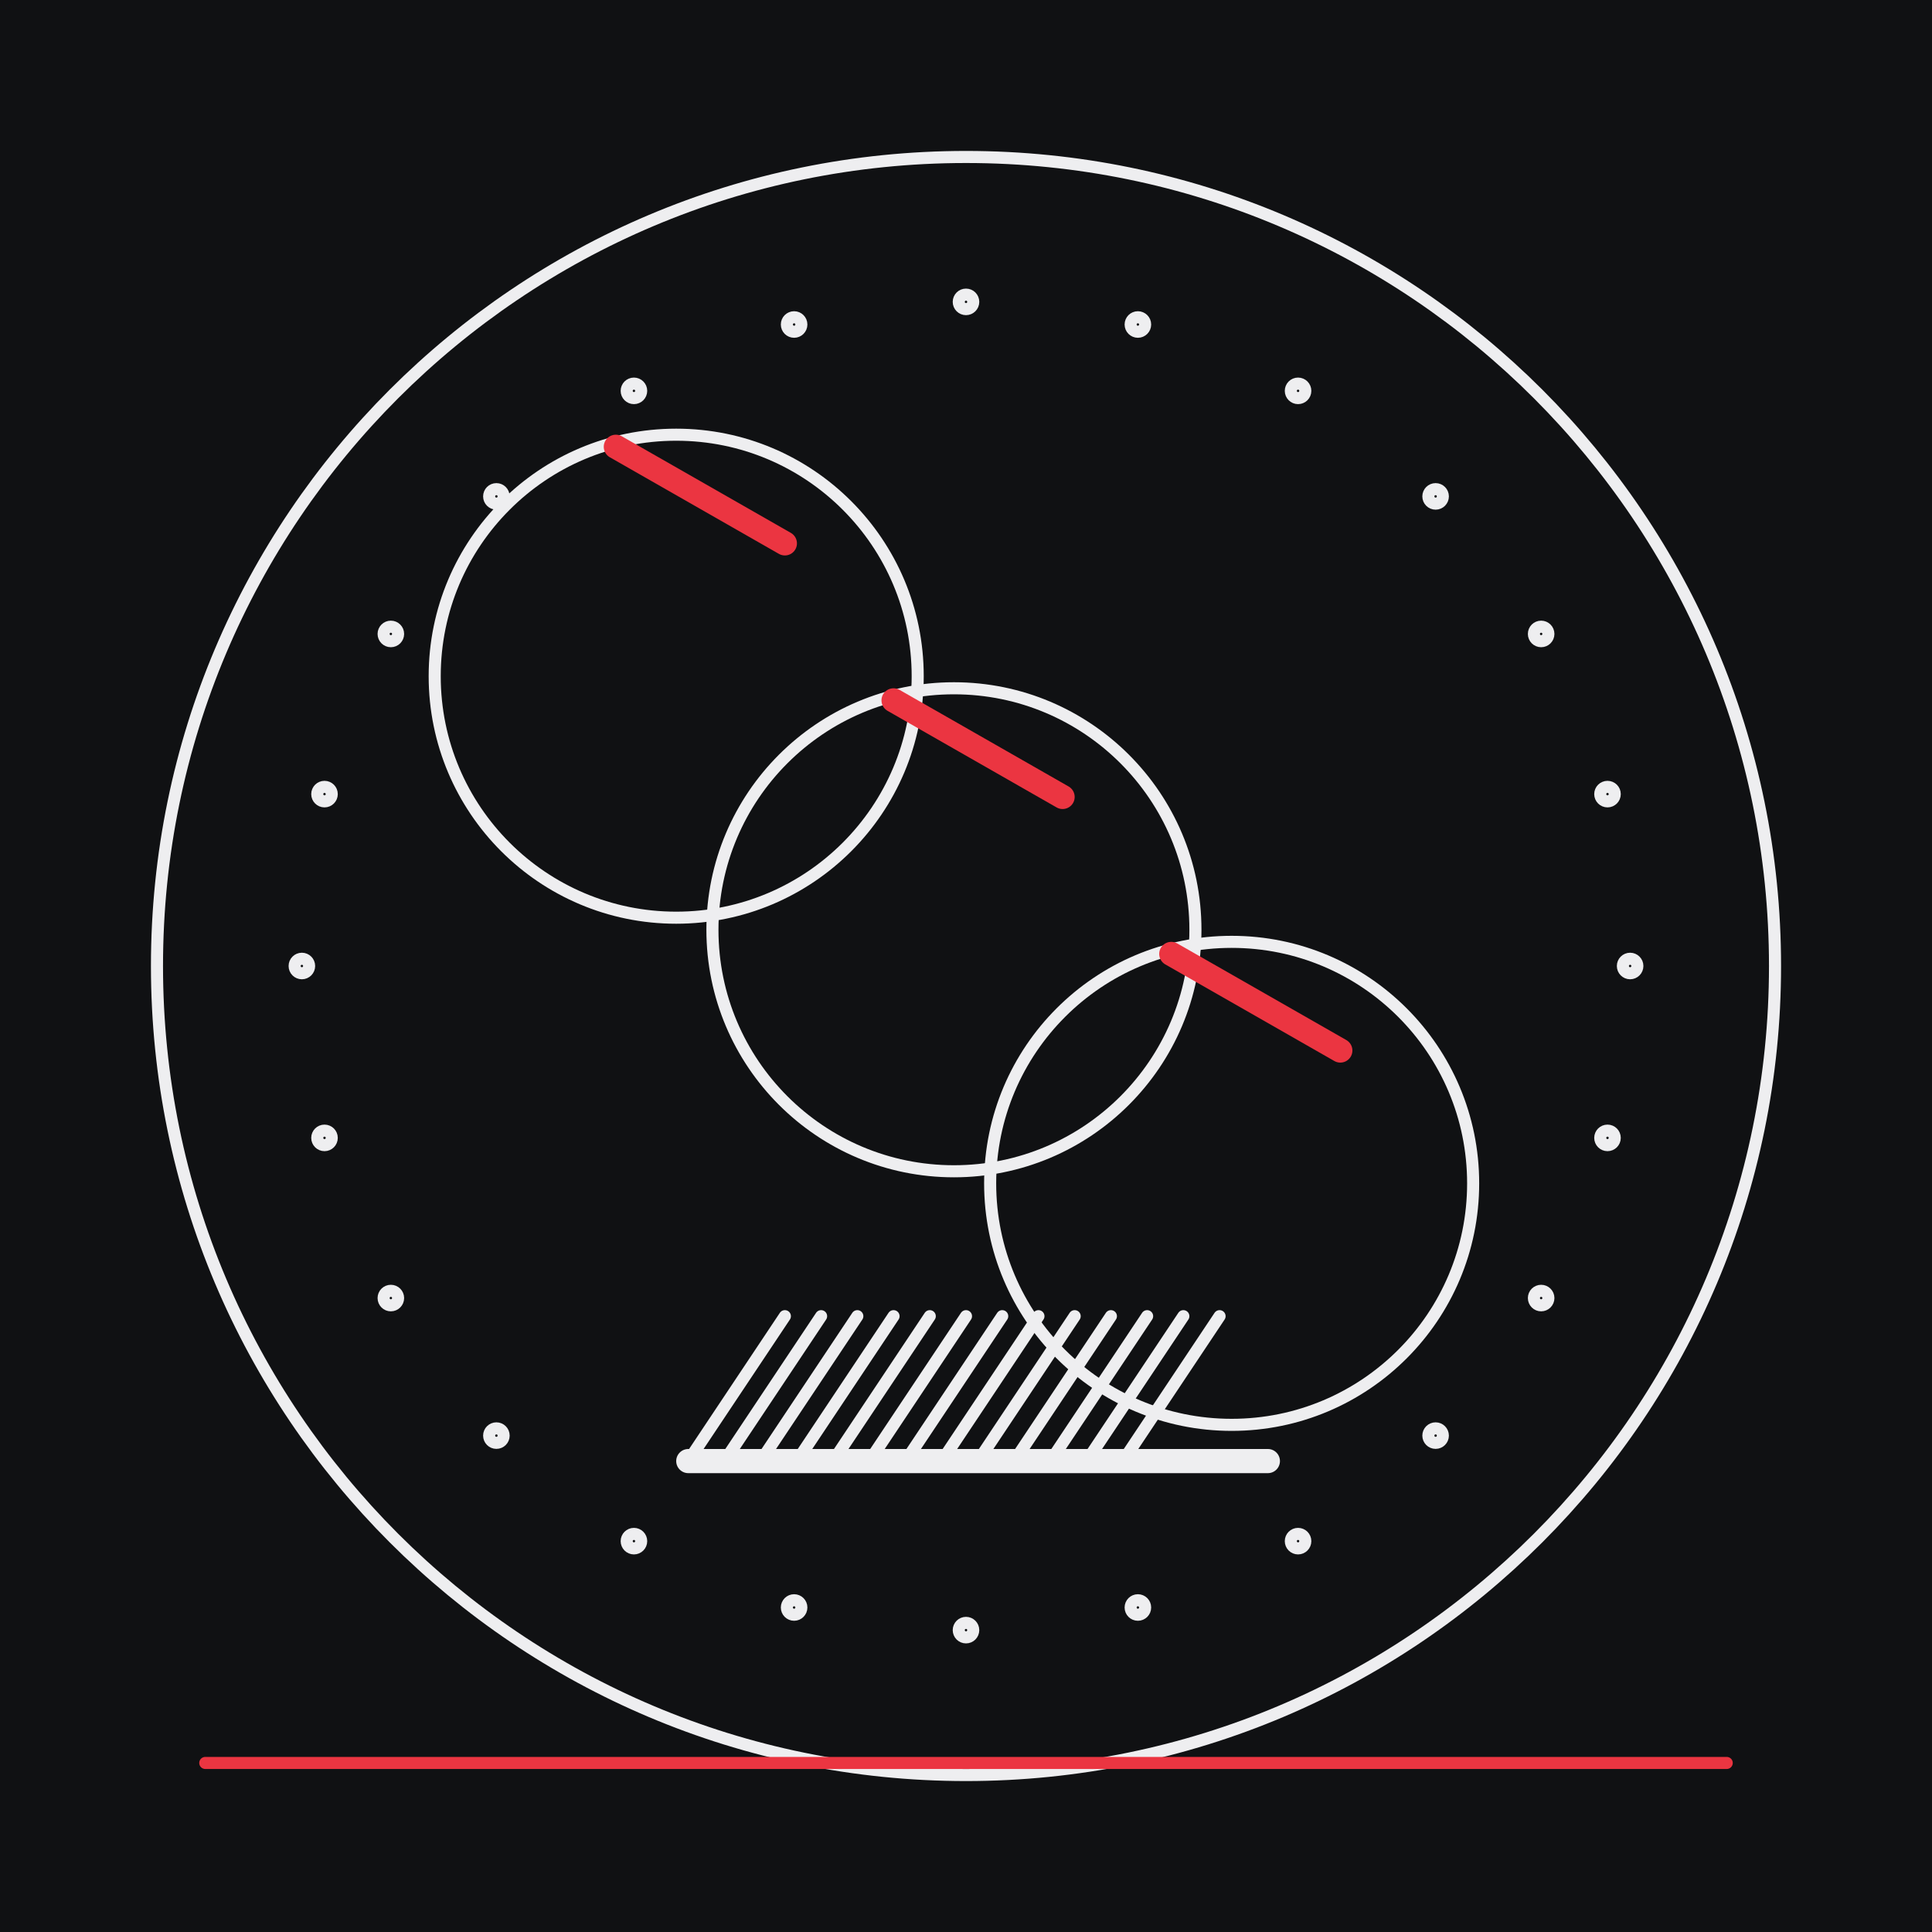
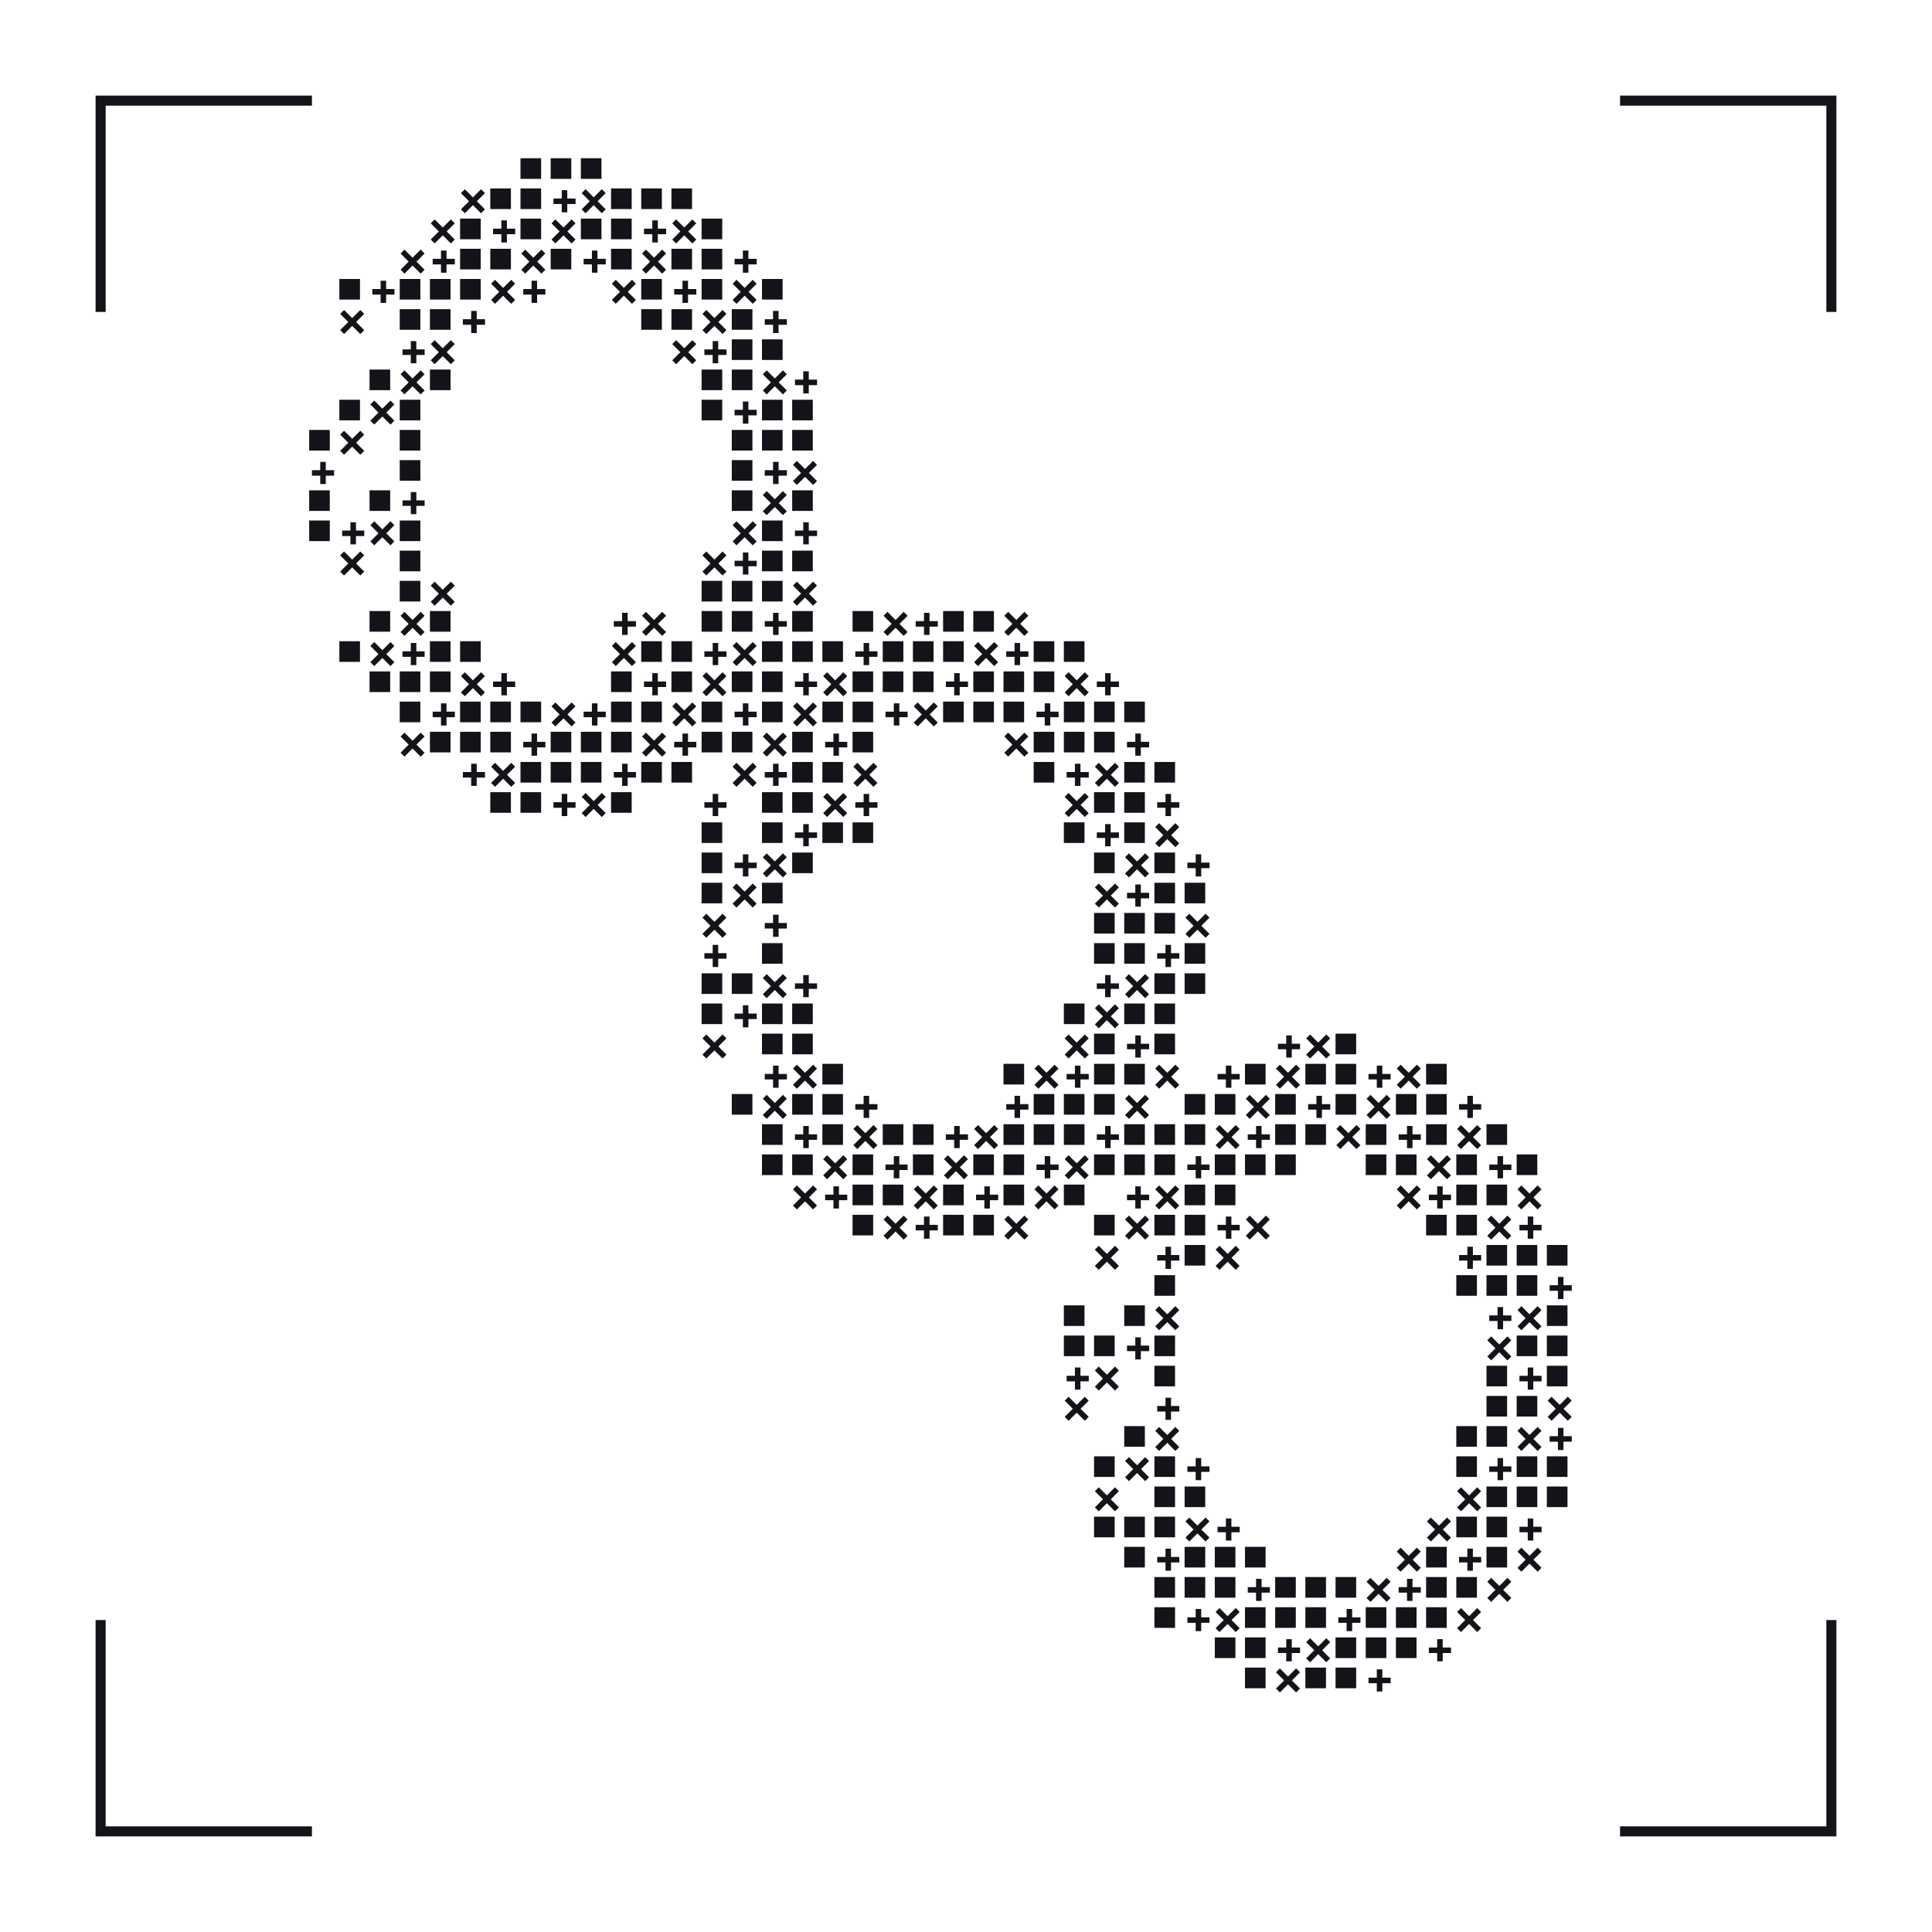
- <svg xmlns="http://www.w3.org/2000/svg" viewBox="0 0 160 160">
-   <rect width="160" height="160" fill="#101113" />
-   <circle cx="135.0" cy="80.0" r="0.6" fill="none" stroke="#eeeef0" stroke-width="1" />
-   <circle cx="133.126" cy="94.235" r="0.6" fill="none" stroke="#eeeef0" stroke-width="1" />
-   <circle cx="127.631" cy="107.5" r="0.6" fill="none" stroke="#eeeef0" stroke-width="1" />
-   <circle cx="118.891" cy="118.891" r="0.6" fill="none" stroke="#eeeef0" stroke-width="1" />
-   <circle cx="107.5" cy="127.631" r="0.6" fill="none" stroke="#eeeef0" stroke-width="1" />
-   <circle cx="94.235" cy="133.126" r="0.6" fill="none" stroke="#eeeef0" stroke-width="1" />
-   <circle cx="80.0" cy="135.0" r="0.6" fill="none" stroke="#eeeef0" stroke-width="1" />
-   <circle cx="65.765" cy="133.126" r="0.6" fill="none" stroke="#eeeef0" stroke-width="1" />
-   <circle cx="52.5" cy="127.631" r="0.6" fill="none" stroke="#eeeef0" stroke-width="1" />
-   <circle cx="41.109" cy="118.891" r="0.6" fill="none" stroke="#eeeef0" stroke-width="1" />
-   <circle cx="32.369" cy="107.5" r="0.6" fill="none" stroke="#eeeef0" stroke-width="1" />
-   <circle cx="26.874" cy="94.235" r="0.6" fill="none" stroke="#eeeef0" stroke-width="1" />
-   <circle cx="25.0" cy="80.0" r="0.6" fill="none" stroke="#eeeef0" stroke-width="1" />
-   <circle cx="26.874" cy="65.765" r="0.6" fill="none" stroke="#eeeef0" stroke-width="1" />
-   <circle cx="32.369" cy="52.5" r="0.6" fill="none" stroke="#eeeef0" stroke-width="1" />
-   <circle cx="41.109" cy="41.109" r="0.6" fill="none" stroke="#eeeef0" stroke-width="1" />
-   <circle cx="52.5" cy="32.369" r="0.6" fill="none" stroke="#eeeef0" stroke-width="1" />
-   <circle cx="65.765" cy="26.874" r="0.6" fill="none" stroke="#eeeef0" stroke-width="1" />
-   <circle cx="80" cy="25.0" r="0.6" fill="none" stroke="#eeeef0" stroke-width="1" />
-   <circle cx="94.235" cy="26.874" r="0.6" fill="none" stroke="#eeeef0" stroke-width="1" />
-   <circle cx="107.5" cy="32.369" r="0.6" fill="none" stroke="#eeeef0" stroke-width="1" />
-   <circle cx="118.891" cy="41.109" r="0.6" fill="none" stroke="#eeeef0" stroke-width="1" />
-   <circle cx="127.631" cy="52.5" r="0.6" fill="none" stroke="#eeeef0" stroke-width="1" />
-   <circle cx="133.126" cy="65.765" r="0.6" fill="none" stroke="#eeeef0" stroke-width="1" />
-   <circle cx="56" cy="56" r="20" fill="none" stroke="#eeeef0" stroke-width="1" />
-   <polyline points="51,37 65,45" fill="none" stroke="#eb3541" stroke-width="2" stroke-linecap="round" stroke-linejoin="round" />
-   <circle cx="79" cy="77" r="20" fill="none" stroke="#eeeef0" stroke-width="1" />
-   <polyline points="74,58 88,66" fill="none" stroke="#eb3541" stroke-width="2" stroke-linecap="round" stroke-linejoin="round" />
-   <circle cx="102" cy="98" r="20" fill="none" stroke="#eeeef0" stroke-width="1" />
-   <polyline points="97,79 111,87" fill="none" stroke="#eb3541" stroke-width="2" stroke-linecap="round" stroke-linejoin="round" />
-   <polyline points="57,121 105,121" fill="none" stroke="#eeeef0" stroke-width="2" stroke-linecap="round" stroke-linejoin="round" />
-   <polyline points="57,121 65,109" fill="none" stroke="#eeeef0" stroke-width="1" stroke-linecap="round" stroke-linejoin="round" />
-   <polyline points="60,121 68,109" fill="none" stroke="#eeeef0" stroke-width="1" stroke-linecap="round" stroke-linejoin="round" />
-   <polyline points="63,121 71,109" fill="none" stroke="#eeeef0" stroke-width="1" stroke-linecap="round" stroke-linejoin="round" />
-   <polyline points="66,121 74,109" fill="none" stroke="#eeeef0" stroke-width="1" stroke-linecap="round" stroke-linejoin="round" />
-   <polyline points="69,121 77,109" fill="none" stroke="#eeeef0" stroke-width="1" stroke-linecap="round" stroke-linejoin="round" />
-   <polyline points="72,121 80,109" fill="none" stroke="#eeeef0" stroke-width="1" stroke-linecap="round" stroke-linejoin="round" />
-   <polyline points="75,121 83,109" fill="none" stroke="#eeeef0" stroke-width="1" stroke-linecap="round" stroke-linejoin="round" />
-   <polyline points="78,121 86,109" fill="none" stroke="#eeeef0" stroke-width="1" stroke-linecap="round" stroke-linejoin="round" />
-   <polyline points="81,121 89,109" fill="none" stroke="#eeeef0" stroke-width="1" stroke-linecap="round" stroke-linejoin="round" />
-   <polyline points="84,121 92,109" fill="none" stroke="#eeeef0" stroke-width="1" stroke-linecap="round" stroke-linejoin="round" />
-   <polyline points="87,121 95,109" fill="none" stroke="#eeeef0" stroke-width="1" stroke-linecap="round" stroke-linejoin="round" />
-   <polyline points="90,121 98,109" fill="none" stroke="#eeeef0" stroke-width="1" stroke-linecap="round" stroke-linejoin="round" />
-   <polyline points="93,121 101,109" fill="none" stroke="#eeeef0" stroke-width="1" stroke-linecap="round" stroke-linejoin="round" />
-   <circle cx="80" cy="80" r="67" fill="none" stroke="#eeeef0" stroke-width="1" />
-   <polyline points="17,146 143,146" fill="none" stroke="#eb3541" stroke-width="1" stroke-linecap="round" stroke-linejoin="round" />
+ <svg xmlns="http://www.w3.org/2000/svg" viewBox="0 0 192 192">
+   <path d="M10 31V10h21M161 10h21v21M182 161v21h-21M31 182H10v-21" fill="none" stroke="#151319" stroke-width="1" />
+   <path d="M52,16h1.5v1.5h-1.5Z M55,16h1.5v1.5h-1.5Z M58,16h1.5v1.5h-1.5Z M46,19l2,2m0,-2l-2,2 M49,19h1.5v1.5h-1.5Z M52,19h1.5v1.5h-1.5Z M55,20h2.2m-1.1,-1.1v2.2 M58,19l2,2m0,-2l-2,2 M61,19h1.5v1.5h-1.5Z M64,19h1.5v1.5h-1.5Z M67,19h1.5v1.5h-1.5Z M43,22l2,2m0,-2l-2,2 M46,22h1.5v1.5h-1.5Z M49,23h2.2m-1.1,-1.1v2.2 M52,22h1.5v1.5h-1.5Z M55,22l2,2m0,-2l-2,2 M58,22h1.5v1.5h-1.5Z M61,22h1.5v1.5h-1.5Z M64,23h2.2m-1.1,-1.1v2.2 M67,22l2,2m0,-2l-2,2 M70,22h1.5v1.5h-1.5Z M40,25l2,2m0,-2l-2,2 M43,26h2.2m-1.1,-1.1v2.2 M46,25h1.5v1.5h-1.5Z M49,25h1.5v1.5h-1.5Z M52,25l2,2m0,-2l-2,2 M55,25h1.5v1.5h-1.5Z M58,26h2.2m-1.1,-1.1v2.2 M61,25h1.5v1.5h-1.5Z M64,25l2,2m0,-2l-2,2 M67,25h1.5v1.5h-1.5Z M70,25h1.5v1.5h-1.5Z M73,26h2.2m-1.1,-1.1v2.2 M34,28h1.5v1.5h-1.5Z M37,29h2.2m-1.1,-1.1v2.2 M40,28h1.5v1.5h-1.5Z M43,28h1.5v1.5h-1.5Z M46,28h1.5v1.5h-1.5Z M49,28l2,2m0,-2l-2,2 M52,29h2.2m-1.1,-1.1v2.2 M61,28l2,2m0,-2l-2,2 M64,28h1.5v1.5h-1.5Z M67,29h2.2m-1.1,-1.1v2.2 M70,28h1.5v1.5h-1.5Z M73,28l2,2m0,-2l-2,2 M76,28h1.5v1.5h-1.5Z M34,31l2,2m0,-2l-2,2 M40,31h1.5v1.5h-1.5Z M43,31h1.5v1.5h-1.5Z M46,32h2.2m-1.1,-1.1v2.2 M64,31h1.5v1.5h-1.5Z M67,31h1.5v1.5h-1.5Z M70,31l2,2m0,-2l-2,2 M73,31h1.5v1.5h-1.5Z M76,32h2.2m-1.1,-1.1v2.2 M40,35h2.2m-1.1,-1.1v2.2 M43,34l2,2m0,-2l-2,2 M67,34l2,2m0,-2l-2,2 M70,35h2.2m-1.1,-1.1v2.2 M73,34h1.5v1.5h-1.5Z M76,34h1.5v1.5h-1.5Z M37,37h1.5v1.5h-1.5Z M40,37l2,2m0,-2l-2,2 M43,37h1.5v1.5h-1.5Z M70,37h1.5v1.5h-1.5Z M73,37h1.5v1.5h-1.5Z M76,37l2,2m0,-2l-2,2 M79,38h2.2m-1.1,-1.1v2.2 M34,40h1.5v1.5h-1.5Z M37,40l2,2m0,-2l-2,2 M40,40h1.5v1.5h-1.5Z M70,40h1.5v1.5h-1.5Z M73,41h2.2m-1.1,-1.1v2.2 M76,40h1.5v1.5h-1.5Z M79,40h1.5v1.5h-1.5Z M31,43h1.5v1.5h-1.5Z M34,43l2,2m0,-2l-2,2 M40,43h1.5v1.5h-1.5Z M73,43h1.5v1.5h-1.5Z M76,43h1.5v1.5h-1.5Z M79,43h1.5v1.5h-1.5Z M31,47h2.2m-1.1,-1.1v2.2 M40,46h1.5v1.5h-1.5Z M73,46h1.5v1.5h-1.5Z M76,47h2.2m-1.1,-1.1v2.2 M79,46l2,2m0,-2l-2,2 M31,49h1.5v1.5h-1.5Z M37,49h1.5v1.5h-1.5Z M40,50h2.2m-1.1,-1.1v2.2 M73,49h1.5v1.5h-1.5Z M76,49l2,2m0,-2l-2,2 M79,49h1.5v1.5h-1.5Z M31,52h1.5v1.5h-1.5Z M34,53h2.2m-1.1,-1.1v2.2 M37,52l2,2m0,-2l-2,2 M40,52h1.5v1.5h-1.5Z M73,52l2,2m0,-2l-2,2 M76,52h1.5v1.5h-1.5Z M79,53h2.2m-1.1,-1.1v2.2 M34,55l2,2m0,-2l-2,2 M40,55h1.5v1.5h-1.5Z M70,55l2,2m0,-2l-2,2 M73,56h2.2m-1.1,-1.1v2.2 M76,55h1.5v1.5h-1.5Z M79,55h1.5v1.5h-1.5Z M40,58h1.5v1.5h-1.5Z M43,58l2,2m0,-2l-2,2 M70,58h1.5v1.5h-1.5Z M73,58h1.5v1.5h-1.5Z M76,58h1.5v1.5h-1.5Z M79,58l2,2m0,-2l-2,2 M37,61h1.5v1.5h-1.5Z M40,61l2,2m0,-2l-2,2 M43,61h1.5v1.5h-1.5Z M61,62h2.2m-1.1,-1.1v2.2 M64,61l2,2m0,-2l-2,2 M70,61h1.5v1.5h-1.5Z M73,61h1.5v1.5h-1.5Z M76,62h2.2m-1.1,-1.1v2.2 M79,61h1.5v1.5h-1.5Z M85,61h1.5v1.5h-1.5Z M88,61l2,2m0,-2l-2,2 M91,62h2.2m-1.1,-1.1v2.2 M94,61h1.5v1.5h-1.5Z M97,61h1.5v1.5h-1.5Z M100,61l2,2m0,-2l-2,2 M34,64h1.5v1.5h-1.5Z M37,64l2,2m0,-2l-2,2 M40,65h2.2m-1.1,-1.1v2.2 M43,64h1.5v1.5h-1.5Z M46,64h1.5v1.5h-1.5Z M61,64l2,2m0,-2l-2,2 M64,64h1.5v1.5h-1.5Z M67,64h1.5v1.5h-1.5Z M70,65h2.2m-1.1,-1.1v2.2 M73,64l2,2m0,-2l-2,2 M76,64h1.5v1.5h-1.5Z M79,64h1.5v1.5h-1.5Z M82,64h1.5v1.5h-1.5Z M85,65h2.2m-1.1,-1.1v2.2 M88,64h1.5v1.5h-1.5Z M91,64h1.5v1.5h-1.5Z M94,64h1.5v1.5h-1.5Z M97,64l2,2m0,-2l-2,2 M100,65h2.2m-1.1,-1.1v2.2 M103,64h1.5v1.5h-1.5Z M106,64h1.5v1.5h-1.5Z M37,67h1.5v1.5h-1.5Z M40,67h1.5v1.5h-1.5Z M43,67h1.5v1.5h-1.5Z M46,67l2,2m0,-2l-2,2 M49,68h2.2m-1.1,-1.1v2.2 M61,67h1.5v1.5h-1.5Z M64,68h2.2m-1.1,-1.1v2.2 M67,67h1.5v1.5h-1.5Z M70,67l2,2m0,-2l-2,2 M73,67h1.5v1.5h-1.5Z M76,67h1.5v1.5h-1.5Z M79,68h2.2m-1.1,-1.1v2.2 M82,67l2,2m0,-2l-2,2 M85,67h1.5v1.5h-1.5Z M88,67h1.5v1.5h-1.5Z M91,67h1.5v1.5h-1.5Z M94,68h2.2m-1.1,-1.1v2.2 M97,67h1.5v1.5h-1.5Z M100,67h1.5v1.5h-1.5Z M103,67h1.5v1.5h-1.5Z M106,67l2,2m0,-2l-2,2 M109,68h2.2m-1.1,-1.1v2.2 M40,70h1.5v1.5h-1.5Z M43,71h2.2m-1.1,-1.1v2.2 M46,70h1.5v1.5h-1.5Z M49,70h1.5v1.5h-1.5Z M52,70h1.5v1.5h-1.5Z M55,70l2,2m0,-2l-2,2 M58,71h2.2m-1.1,-1.1v2.2 M61,70h1.5v1.5h-1.5Z M64,70h1.5v1.5h-1.5Z M67,70l2,2m0,-2l-2,2 M70,70h1.5v1.5h-1.5Z M73,71h2.2m-1.1,-1.1v2.2 M76,70h1.5v1.5h-1.5Z M79,70l2,2m0,-2l-2,2 M82,70h1.5v1.5h-1.5Z M85,70h1.5v1.5h-1.5Z M88,71h2.2m-1.1,-1.1v2.2 M91,70l2,2m0,-2l-2,2 M94,70h1.5v1.5h-1.5Z M97,70h1.5v1.5h-1.5Z M100,70h1.5v1.5h-1.5Z M103,71h2.2m-1.1,-1.1v2.2 M106,70h1.5v1.5h-1.5Z M109,70h1.5v1.5h-1.5Z M112,70h1.5v1.5h-1.5Z M40,73l2,2m0,-2l-2,2 M43,73h1.5v1.5h-1.5Z M46,73h1.5v1.5h-1.5Z M49,73h1.5v1.5h-1.5Z M52,74h2.2m-1.1,-1.1v2.2 M55,73h1.5v1.5h-1.5Z M58,73h1.5v1.5h-1.5Z M61,73h1.5v1.5h-1.5Z M64,73l2,2m0,-2l-2,2 M67,74h2.2m-1.1,-1.1v2.2 M70,73h1.5v1.5h-1.5Z M73,73h1.5v1.5h-1.5Z M76,73l2,2m0,-2l-2,2 M79,73h1.5v1.5h-1.5Z M82,74h2.2m-1.1,-1.1v2.2 M85,73h1.5v1.5h-1.5Z M100,73l2,2m0,-2l-2,2 M103,73h1.5v1.5h-1.5Z M106,73h1.5v1.5h-1.5Z M109,73h1.5v1.5h-1.5Z M112,74h2.2m-1.1,-1.1v2.2 M46,77h2.2m-1.1,-1.1v2.2 M49,76l2,2m0,-2l-2,2 M52,76h1.5v1.5h-1.5Z M55,76h1.5v1.5h-1.5Z M58,76h1.5v1.5h-1.5Z M61,77h2.2m-1.1,-1.1v2.2 M64,76h1.5v1.5h-1.5Z M67,76h1.5v1.5h-1.5Z M73,76l2,2m0,-2l-2,2 M76,77h2.2m-1.1,-1.1v2.2 M79,76h1.5v1.5h-1.5Z M82,76h1.5v1.5h-1.5Z M85,76l2,2m0,-2l-2,2 M103,76h1.5v1.5h-1.5Z M106,77h2.2m-1.1,-1.1v2.2 M109,76l2,2m0,-2l-2,2 M112,76h1.5v1.5h-1.5Z M115,76h1.5v1.5h-1.5Z M49,79h1.5v1.5h-1.5Z M52,79h1.5v1.5h-1.5Z M55,80h2.2m-1.1,-1.1v2.2 M58,79l2,2m0,-2l-2,2 M61,79h1.5v1.5h-1.5Z M70,80h2.2m-1.1,-1.1v2.2 M76,79h1.5v1.5h-1.5Z M79,79h1.5v1.5h-1.5Z M82,79l2,2m0,-2l-2,2 M85,80h2.2m-1.1,-1.1v2.2 M106,79l2,2m0,-2l-2,2 M109,79h1.5v1.5h-1.5Z M112,79h1.5v1.5h-1.5Z M115,80h2.2m-1.1,-1.1v2.2 M70,82h1.5v1.5h-1.5Z M76,82h1.5v1.5h-1.5Z M79,83h2.2m-1.1,-1.1v2.2 M82,82h1.5v1.5h-1.5Z M85,82h1.5v1.5h-1.5Z M106,82h1.5v1.5h-1.5Z M109,83h2.2m-1.1,-1.1v2.2 M112,82h1.5v1.5h-1.5Z M115,82l2,2m0,-2l-2,2 M70,85h1.5v1.5h-1.5Z M73,86h2.2m-1.1,-1.1v2.2 M76,85l2,2m0,-2l-2,2 M79,85h1.5v1.5h-1.5Z M109,85h1.5v1.5h-1.5Z M112,85l2,2m0,-2l-2,2 M115,85h1.5v1.5h-1.5Z M118,86h2.2m-1.1,-1.1v2.2 M70,88h1.5v1.5h-1.5Z M73,88l2,2m0,-2l-2,2 M76,88h1.5v1.5h-1.5Z M109,88l2,2m0,-2l-2,2 M112,89h2.2m-1.1,-1.1v2.2 M115,88h1.5v1.5h-1.5Z M118,88h1.5v1.5h-1.5Z M70,91l2,2m0,-2l-2,2 M76,92h2.2m-1.1,-1.1v2.2 M109,91h1.5v1.5h-1.5Z M112,91h1.5v1.5h-1.5Z M115,91h1.5v1.5h-1.5Z M118,91l2,2m0,-2l-2,2 M70,95h2.2m-1.1,-1.1v2.2 M76,94h1.5v1.5h-1.5Z M109,94h1.5v1.5h-1.5Z M112,94h1.5v1.5h-1.5Z M115,95h2.2m-1.1,-1.1v2.2 M118,94h1.5v1.5h-1.5Z M70,97h1.5v1.5h-1.5Z M73,97h1.5v1.5h-1.5Z M76,97l2,2m0,-2l-2,2 M79,98h2.2m-1.1,-1.1v2.2 M109,98h2.2m-1.1,-1.1v2.2 M112,97l2,2m0,-2l-2,2 M115,97h1.5v1.5h-1.5Z M118,97h1.5v1.5h-1.5Z M70,100h1.5v1.5h-1.5Z M73,101h2.2m-1.1,-1.1v2.2 M76,100h1.5v1.5h-1.5Z M79,100h1.5v1.5h-1.5Z M106,100h1.5v1.5h-1.5Z M109,100l2,2m0,-2l-2,2 M112,100h1.5v1.5h-1.5Z M115,100h1.5v1.5h-1.5Z M70,103l2,2m0,-2l-2,2 M76,103h1.5v1.5h-1.5Z M79,103h1.5v1.5h-1.5Z M106,103l2,2m0,-2l-2,2 M109,103h1.5v1.5h-1.5Z M112,104h2.2m-1.1,-1.1v2.2 M115,103h1.5v1.5h-1.5Z M127,104h2.2m-1.1,-1.1v2.2 M130,103l2,2m0,-2l-2,2 M133,103h1.5v1.5h-1.5Z M76,107h2.2m-1.1,-1.1v2.2 M79,106l2,2m0,-2l-2,2 M82,106h1.5v1.5h-1.5Z M100,106h1.5v1.5h-1.5Z M103,106l2,2m0,-2l-2,2 M106,107h2.2m-1.1,-1.1v2.2 M109,106h1.5v1.5h-1.5Z M112,106h1.5v1.5h-1.5Z M115,106l2,2m0,-2l-2,2 M121,107h2.2m-1.1,-1.1v2.2 M124,106h1.5v1.5h-1.5Z M127,106l2,2m0,-2l-2,2 M130,106h1.5v1.5h-1.5Z M133,106h1.5v1.5h-1.5Z M136,107h2.2m-1.1,-1.1v2.2 M139,106l2,2m0,-2l-2,2 M142,106h1.5v1.5h-1.5Z M73,109h1.5v1.5h-1.5Z M76,109l2,2m0,-2l-2,2 M79,109h1.5v1.5h-1.5Z M82,109h1.5v1.5h-1.5Z M85,110h2.2m-1.1,-1.1v2.2 M100,110h2.2m-1.1,-1.1v2.2 M103,109h1.5v1.5h-1.5Z M106,109h1.5v1.5h-1.5Z M109,109h1.5v1.5h-1.5Z M112,109l2,2m0,-2l-2,2 M118,109h1.5v1.5h-1.5Z M121,109h1.5v1.5h-1.5Z M124,109l2,2m0,-2l-2,2 M127,109h1.5v1.5h-1.5Z M130,110h2.2m-1.1,-1.1v2.2 M133,109h1.5v1.5h-1.5Z M136,109l2,2m0,-2l-2,2 M139,109h1.5v1.5h-1.5Z M142,109h1.5v1.5h-1.5Z M145,110h2.2m-1.1,-1.1v2.2 M76,112h1.5v1.5h-1.5Z M79,113h2.2m-1.1,-1.1v2.2 M82,112h1.5v1.5h-1.5Z M85,112l2,2m0,-2l-2,2 M88,112h1.5v1.5h-1.5Z M91,112h1.5v1.5h-1.5Z M94,113h2.2m-1.1,-1.1v2.2 M97,112l2,2m0,-2l-2,2 M100,112h1.5v1.5h-1.5Z M103,112h1.5v1.5h-1.5Z M106,112h1.5v1.5h-1.5Z M109,113h2.2m-1.1,-1.1v2.2 M112,112h1.5v1.5h-1.5Z M115,112h1.5v1.5h-1.5Z M118,112h1.5v1.5h-1.5Z M121,112l2,2m0,-2l-2,2 M124,113h2.2m-1.1,-1.1v2.2 M127,112h1.5v1.5h-1.5Z M130,112h1.5v1.5h-1.5Z M133,112l2,2m0,-2l-2,2 M136,112h1.5v1.5h-1.5Z M139,113h2.2m-1.1,-1.1v2.2 M142,112h1.5v1.5h-1.5Z M145,112l2,2m0,-2l-2,2 M148,112h1.5v1.5h-1.5Z M76,115h1.5v1.5h-1.5Z M79,115h1.5v1.5h-1.5Z M82,115l2,2m0,-2l-2,2 M85,115h1.5v1.5h-1.5Z M88,116h2.2m-1.1,-1.1v2.2 M91,115h1.5v1.5h-1.5Z M94,115l2,2m0,-2l-2,2 M97,115h1.5v1.5h-1.5Z M100,115h1.5v1.5h-1.5Z M103,116h2.2m-1.1,-1.1v2.2 M106,115l2,2m0,-2l-2,2 M109,115h1.5v1.5h-1.5Z M112,115h1.5v1.5h-1.5Z M115,115h1.5v1.5h-1.5Z M118,116h2.2m-1.1,-1.1v2.2 M121,115h1.5v1.5h-1.5Z M124,115h1.5v1.5h-1.5Z M127,115h1.5v1.5h-1.5Z M136,115h1.5v1.5h-1.5Z M139,115h1.5v1.5h-1.5Z M142,115l2,2m0,-2l-2,2 M145,115h1.5v1.5h-1.5Z M148,116h2.2m-1.1,-1.1v2.2 M151,115h1.5v1.5h-1.5Z M79,118l2,2m0,-2l-2,2 M82,119h2.2m-1.1,-1.1v2.2 M85,118h1.5v1.5h-1.5Z M88,118h1.5v1.5h-1.5Z M91,118l2,2m0,-2l-2,2 M94,118h1.5v1.5h-1.5Z M97,119h2.2m-1.1,-1.1v2.2 M100,118h1.5v1.5h-1.5Z M103,118l2,2m0,-2l-2,2 M106,118h1.5v1.5h-1.5Z M112,119h2.2m-1.1,-1.1v2.2 M115,118l2,2m0,-2l-2,2 M118,118h1.5v1.5h-1.5Z M121,118h1.5v1.5h-1.5Z M139,118l2,2m0,-2l-2,2 M142,119h2.2m-1.1,-1.1v2.2 M145,118h1.5v1.5h-1.5Z M148,118h1.5v1.5h-1.5Z M151,118l2,2m0,-2l-2,2 M85,121h1.5v1.5h-1.5Z M88,121l2,2m0,-2l-2,2 M91,122h2.2m-1.1,-1.1v2.2 M94,121h1.5v1.5h-1.5Z M97,121h1.5v1.5h-1.5Z M100,121l2,2m0,-2l-2,2 M109,121h1.5v1.5h-1.5Z M112,121l2,2m0,-2l-2,2 M115,121h1.5v1.5h-1.5Z M118,121h1.5v1.5h-1.5Z M121,122h2.2m-1.1,-1.1v2.2 M124,121l2,2m0,-2l-2,2 M142,121h1.5v1.5h-1.5Z M145,121h1.5v1.5h-1.5Z M148,121l2,2m0,-2l-2,2 M151,122h2.2m-1.1,-1.1v2.2 M109,124l2,2m0,-2l-2,2 M115,125h2.2m-1.1,-1.1v2.2 M118,124h1.5v1.5h-1.5Z M121,124l2,2m0,-2l-2,2 M145,125h2.2m-1.1,-1.1v2.2 M148,124h1.5v1.5h-1.5Z M151,124h1.5v1.5h-1.5Z M154,124h1.5v1.5h-1.5Z M115,127h1.5v1.5h-1.5Z M145,127h1.5v1.5h-1.5Z M148,127h1.5v1.5h-1.5Z M151,127h1.5v1.5h-1.5Z M154,128h2.2m-1.1,-1.1v2.2 M106,130h1.5v1.5h-1.5Z M112,130h1.5v1.5h-1.5Z M115,130l2,2m0,-2l-2,2 M148,131h2.2m-1.1,-1.1v2.2 M151,130l2,2m0,-2l-2,2 M154,130h1.5v1.5h-1.5Z M106,133h1.5v1.5h-1.5Z M109,133h1.5v1.5h-1.5Z M112,134h2.2m-1.1,-1.1v2.2 M115,133h1.5v1.5h-1.5Z M148,133l2,2m0,-2l-2,2 M151,133h1.5v1.5h-1.5Z M154,133h1.5v1.5h-1.5Z M106,137h2.2m-1.1,-1.1v2.2 M109,136l2,2m0,-2l-2,2 M115,136h1.5v1.5h-1.5Z M148,136h1.5v1.5h-1.5Z M151,137h2.2m-1.1,-1.1v2.2 M154,136h1.5v1.5h-1.5Z M106,139l2,2m0,-2l-2,2 M115,140h2.2m-1.1,-1.1v2.2 M148,139h1.5v1.5h-1.5Z M151,139h1.5v1.5h-1.5Z M154,139l2,2m0,-2l-2,2 M112,142h1.5v1.5h-1.5Z M115,142l2,2m0,-2l-2,2 M145,142h1.5v1.5h-1.5Z M148,142h1.5v1.5h-1.5Z M151,142l2,2m0,-2l-2,2 M154,143h2.2m-1.1,-1.1v2.2 M109,145h1.5v1.5h-1.5Z M112,145l2,2m0,-2l-2,2 M115,145h1.5v1.5h-1.5Z M118,146h2.2m-1.1,-1.1v2.2 M145,145h1.5v1.5h-1.5Z M148,146h2.2m-1.1,-1.1v2.2 M151,145h1.5v1.5h-1.5Z M154,145h1.5v1.5h-1.5Z M109,148l2,2m0,-2l-2,2 M115,148h1.5v1.5h-1.5Z M118,148h1.5v1.5h-1.5Z M145,148l2,2m0,-2l-2,2 M148,148h1.5v1.5h-1.5Z M151,148h1.5v1.5h-1.5Z M154,148h1.5v1.5h-1.5Z M109,151h1.5v1.5h-1.5Z M112,151h1.5v1.5h-1.5Z M115,151h1.5v1.5h-1.5Z M118,151l2,2m0,-2l-2,2 M121,152h2.2m-1.1,-1.1v2.2 M142,151l2,2m0,-2l-2,2 M145,151h1.5v1.5h-1.5Z M148,151h1.5v1.5h-1.5Z M151,152h2.2m-1.1,-1.1v2.2 M112,154h1.5v1.5h-1.5Z M115,155h2.2m-1.1,-1.1v2.2 M118,154h1.5v1.5h-1.5Z M121,154h1.5v1.5h-1.5Z M124,154h1.5v1.5h-1.5Z M139,154l2,2m0,-2l-2,2 M142,154h1.5v1.5h-1.5Z M145,155h2.2m-1.1,-1.1v2.2 M148,154h1.5v1.5h-1.5Z M151,154l2,2m0,-2l-2,2 M115,157h1.5v1.5h-1.5Z M118,157h1.5v1.5h-1.5Z M121,157h1.5v1.5h-1.5Z M124,158h2.2m-1.1,-1.1v2.2 M127,157h1.5v1.5h-1.5Z M130,157h1.5v1.5h-1.5Z M133,157h1.5v1.5h-1.5Z M136,157l2,2m0,-2l-2,2 M139,158h2.2m-1.1,-1.1v2.2 M142,157h1.5v1.5h-1.5Z M145,157h1.5v1.5h-1.5Z M148,157l2,2m0,-2l-2,2 M115,160h1.5v1.5h-1.5Z M118,161h2.2m-1.1,-1.1v2.2 M121,160l2,2m0,-2l-2,2 M124,160h1.5v1.5h-1.5Z M127,160h1.5v1.5h-1.5Z M130,160h1.5v1.5h-1.5Z M133,161h2.2m-1.1,-1.1v2.2 M136,160h1.5v1.5h-1.5Z M139,160h1.5v1.5h-1.5Z M142,160h1.5v1.5h-1.5Z M145,160l2,2m0,-2l-2,2 M121,163h1.5v1.5h-1.5Z M124,163h1.5v1.5h-1.5Z M127,164h2.2m-1.1,-1.1v2.2 M130,163l2,2m0,-2l-2,2 M133,163h1.5v1.5h-1.5Z M136,163h1.5v1.5h-1.5Z M139,163h1.5v1.5h-1.5Z M142,164h2.2m-1.1,-1.1v2.2 M124,166h1.5v1.5h-1.5Z M127,166l2,2m0,-2l-2,2 M130,166h1.5v1.5h-1.5Z M133,166h1.5v1.5h-1.5Z M136,167h2.2m-1.1,-1.1v2.2" fill="#151319" stroke="#151319" stroke-width=".55" />
</svg>
